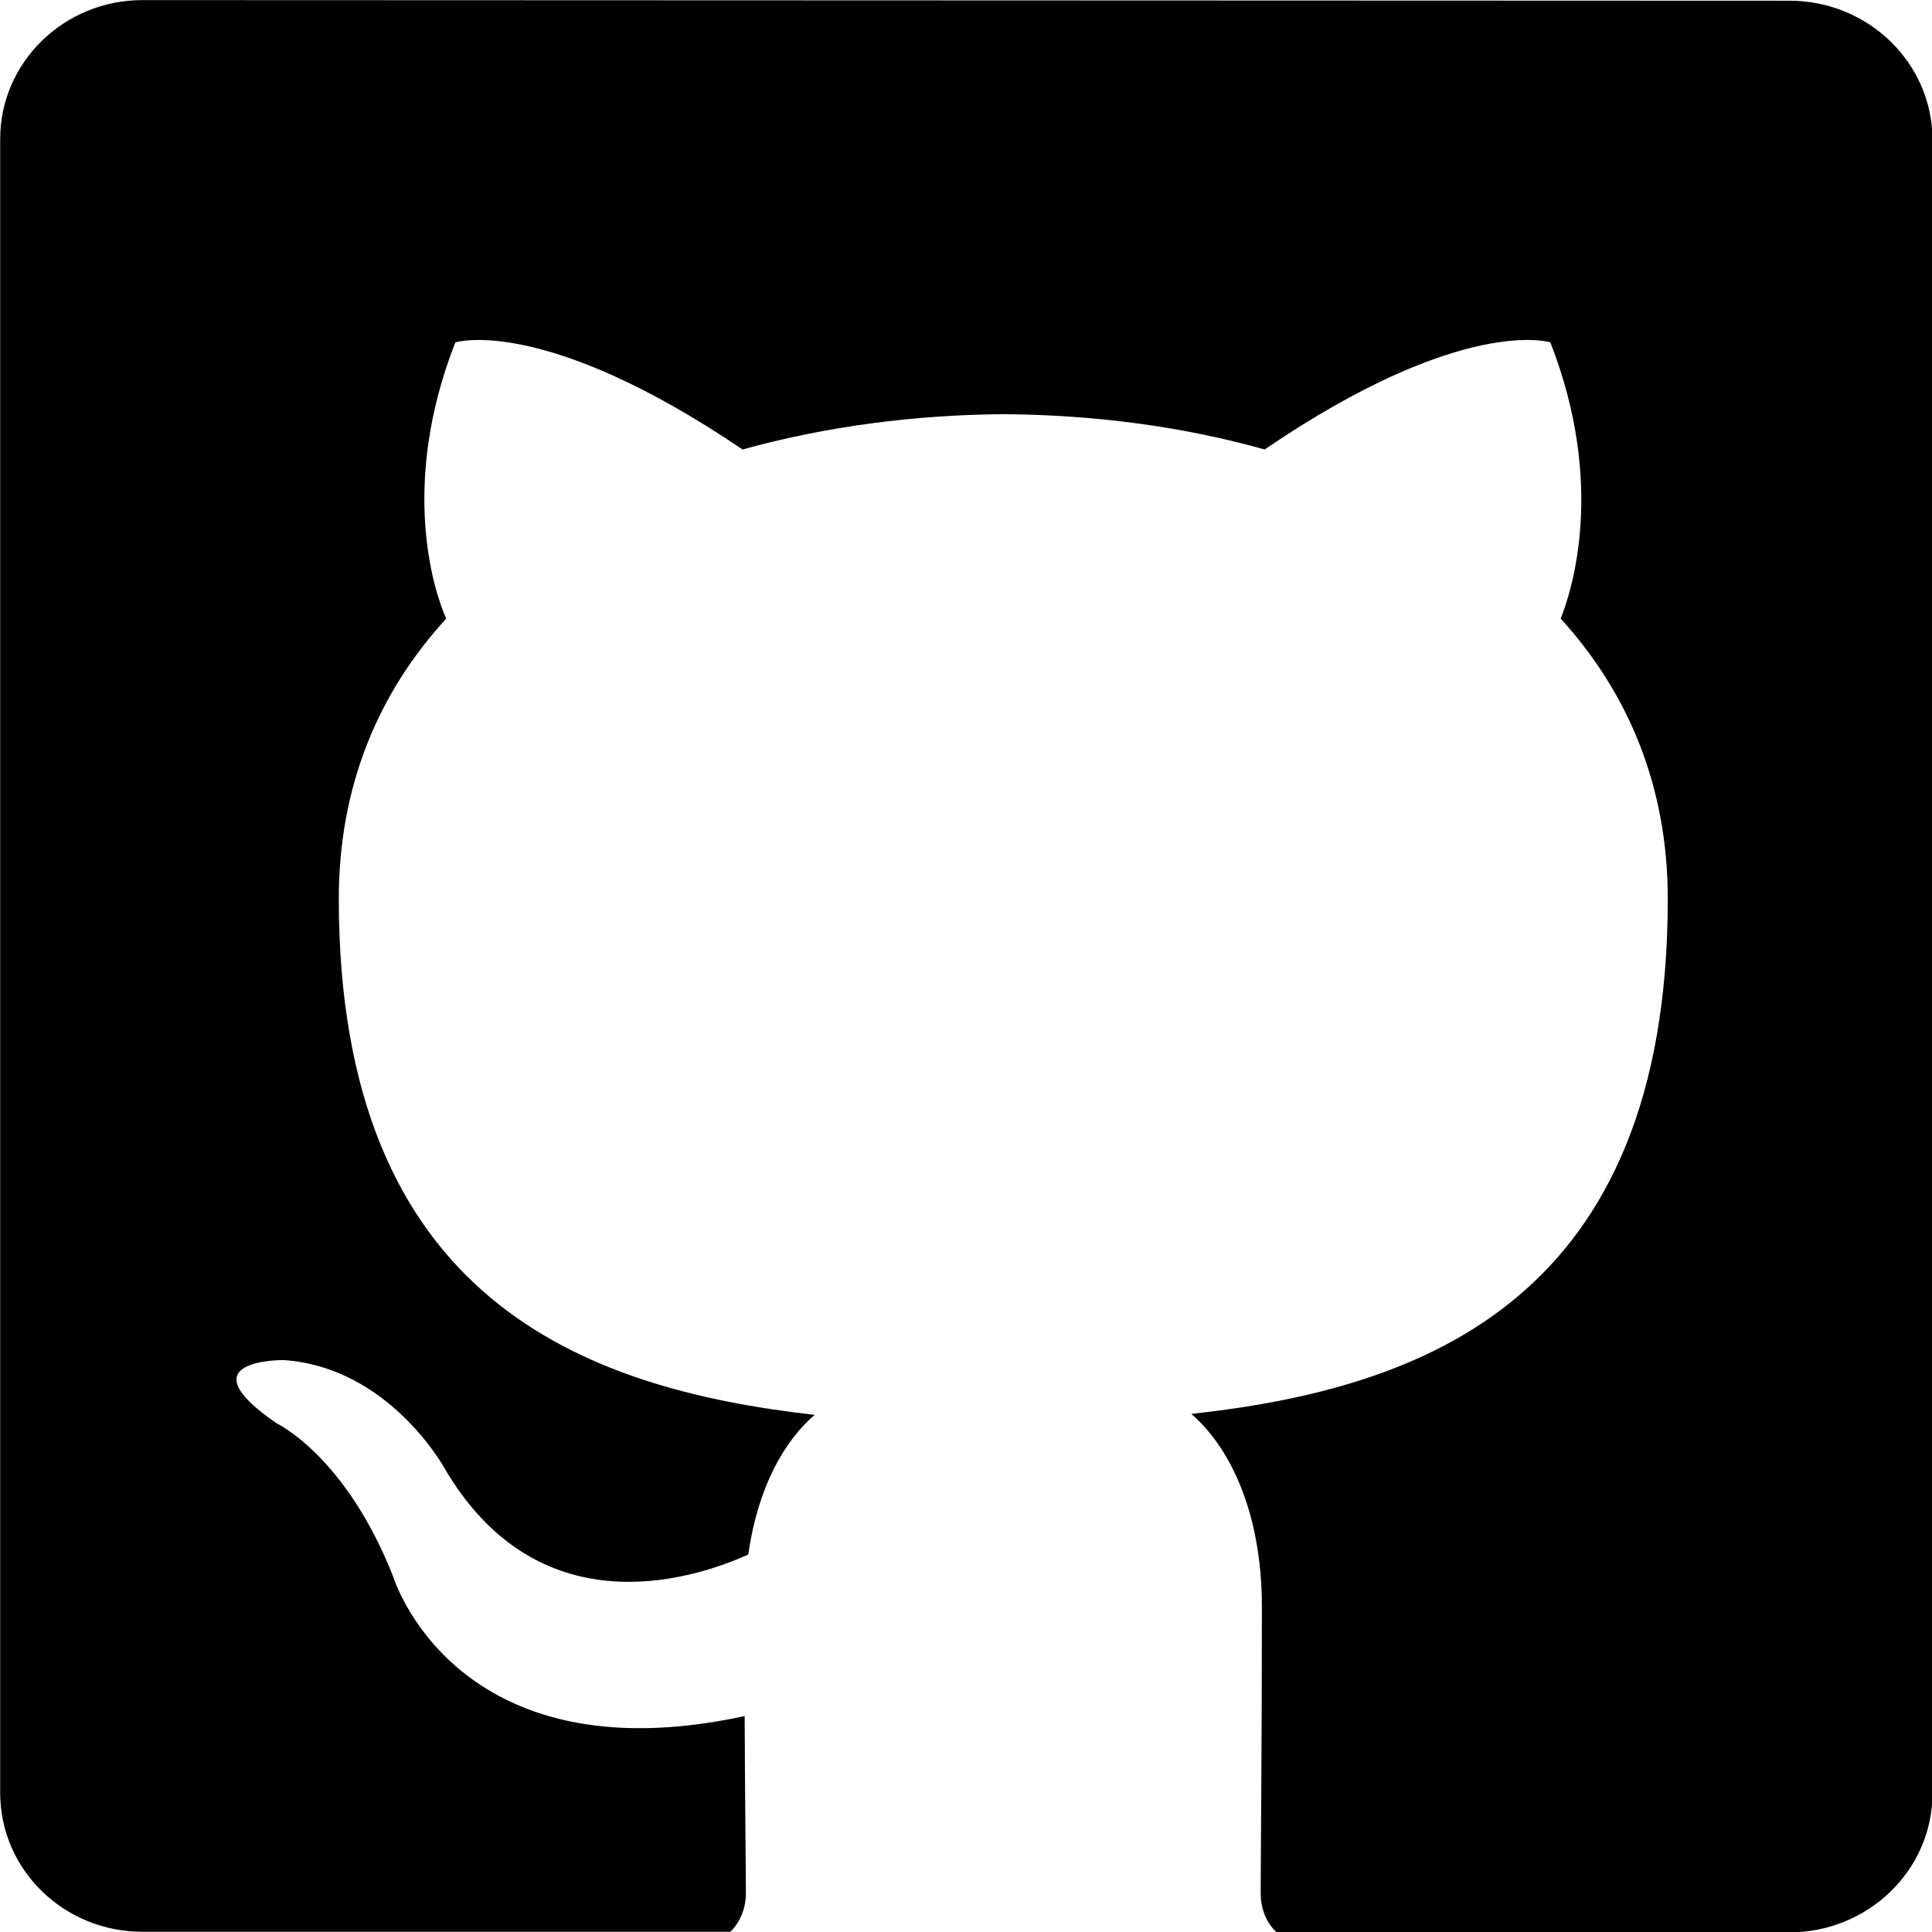
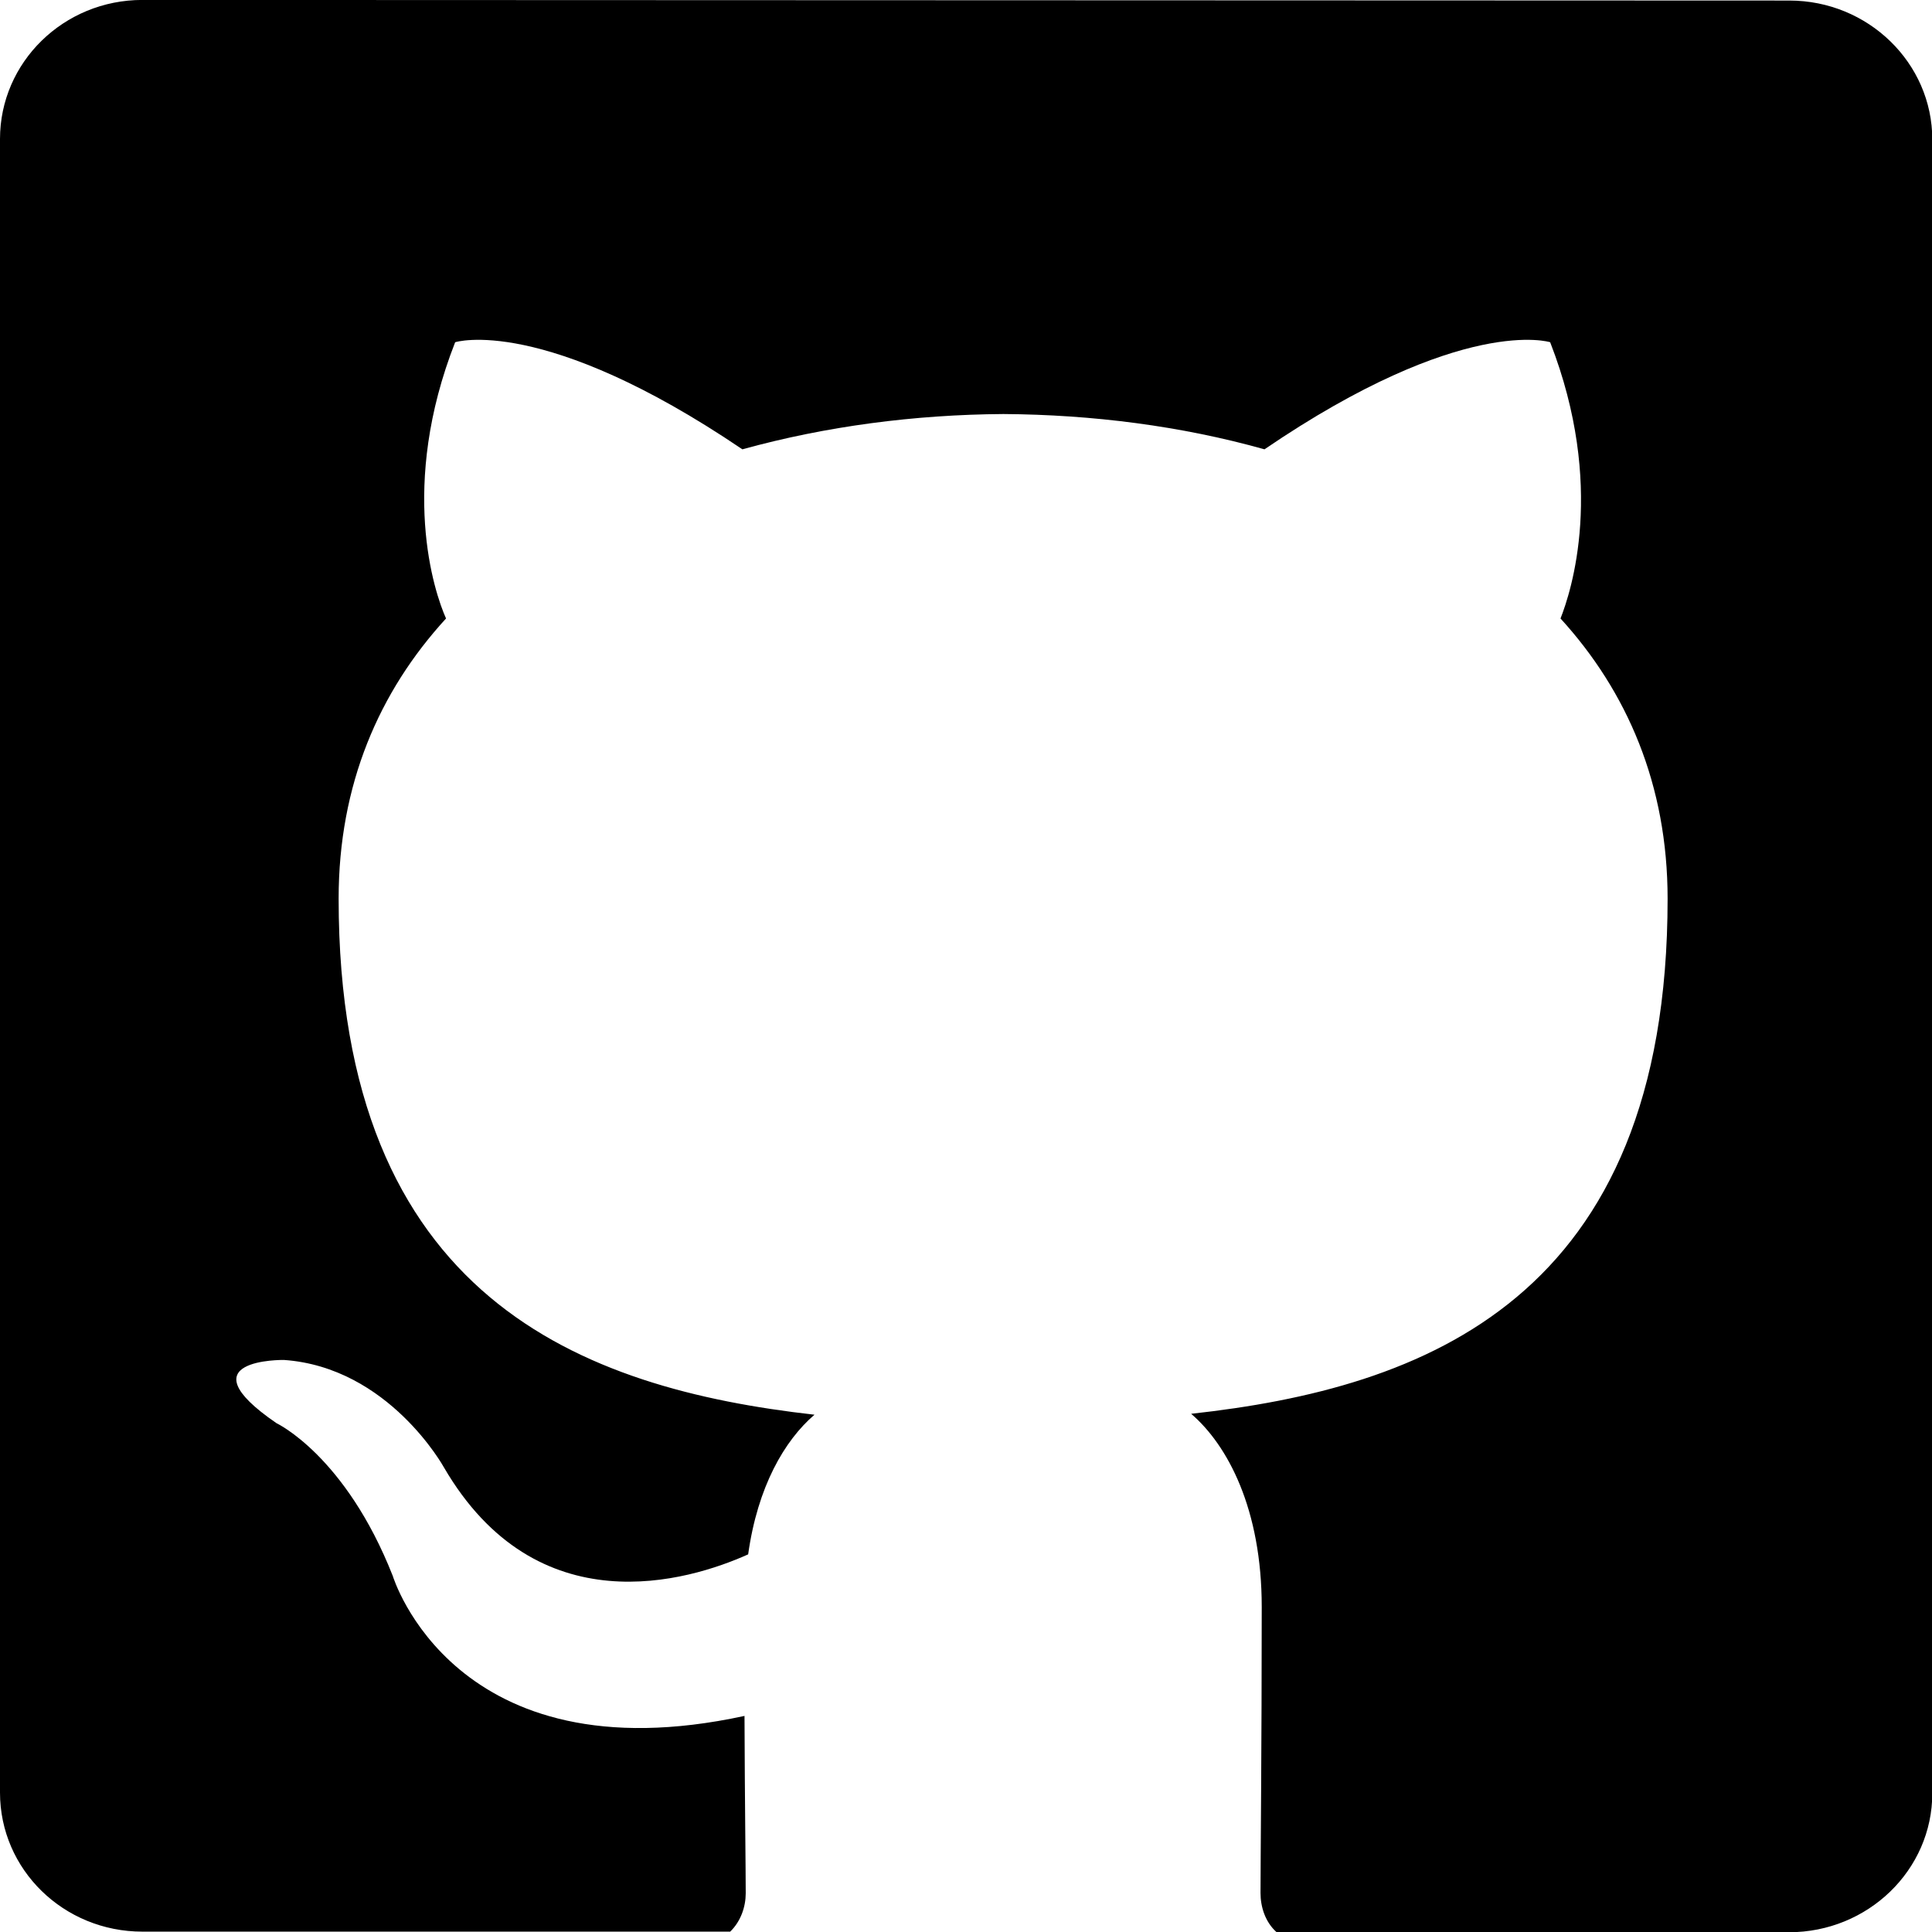
<svg xmlns="http://www.w3.org/2000/svg" width="6.35mm" height="6.35mm" viewBox="0 0 6.35 6.35" version="1.1" id="svg1107">
  <defs id="defs1101" />
-   <g id="layer1" transform="translate(-94.74444,-158.0607)">
-     <path style="stroke-width:0.265" d="m 95.213,158.061 c -0.259,0 -0.468,0.205 -0.468,0.457 v 5.435 c 0,0.253 0.209,0.457 0.468,0.457 h 1.932 c 0.035,-0.034 0.051,-0.082 0.051,-0.126 0,-0.082 -0.003,-0.297 -0.004,-0.583 -0.955,0.207 -1.156,-0.46 -1.156,-0.46 -0.156,-0.396 -0.382,-0.502 -0.382,-0.502 -0.311,-0.213 0.024,-0.208 0.024,-0.208 0.345,0.024 0.526,0.353 0.526,0.353 0.306,0.525 0.804,0.374 1,0.286 0.031,-0.222 0.119,-0.374 0.218,-0.459 -0.762,-0.086 -1.564,-0.381 -1.564,-1.696 0,-0.375 0.133,-0.681 0.353,-0.921 -0.039,-0.087 -0.155,-0.436 0.03,-0.908 0,0 0.288,-0.092 0.944,0.352 0.275,-0.076 0.566,-0.114 0.858,-0.116 0.292,0.002 0.584,0.039 0.858,0.116 0.652,-0.444 0.939,-0.352 0.939,-0.352 0.185,0.473 0.068,0.822 0.034,0.908 0.219,0.24 0.352,0.547 0.352,0.921 0,1.319 -0.802,1.609 -1.566,1.693 0.12,0.103 0.232,0.313 0.232,0.635 0,0.459 -0.004,0.828 -0.004,0.94 0,0.045 0.015,0.095 0.053,0.129 h 1.684 c 0.259,0 0.471,-0.204 0.471,-0.457 v -5.435 c 0,-0.252 -0.211,-0.457 -0.47,-0.457 z" id="path983-2-6-1-3-4" />
+   <g id="layer1" transform="translate(-93.353,-157.3732)">
+     <path style="stroke-width:0.265" d="m 93.821,157.373 c -0.259,0 -0.468,0.205 -0.468,0.457 v 5.435 c 0,0.253 0.209,0.457 0.468,0.457 h 1.932 c 0.035,-0.034 0.051,-0.082 0.051,-0.126 0,-0.082 -0.003,-0.297 -0.004,-0.583 -0.955,0.207 -1.156,-0.46 -1.156,-0.46 -0.156,-0.396 -0.382,-0.502 -0.382,-0.502 -0.311,-0.213 0.024,-0.208 0.024,-0.208 0.345,0.024 0.526,0.353 0.526,0.353 0.306,0.525 0.804,0.374 1,0.286 0.031,-0.222 0.119,-0.374 0.218,-0.459 -0.762,-0.086 -1.564,-0.381 -1.564,-1.696 0,-0.375 0.133,-0.681 0.353,-0.921 -0.039,-0.087 -0.155,-0.436 0.03,-0.908 0,0 0.288,-0.092 0.944,0.352 0.275,-0.076 0.566,-0.114 0.858,-0.116 0.292,0.002 0.584,0.039 0.858,0.116 0.652,-0.444 0.939,-0.352 0.939,-0.352 0.184,0.473 0.068,0.822 0.034,0.908 0.219,0.24 0.352,0.547 0.352,0.921 0,1.319 -0.802,1.609 -1.566,1.693 0.12,0.103 0.232,0.313 0.232,0.635 0,0.459 -0.004,0.828 -0.004,0.94 0,0.045 0.015,0.095 0.053,0.129 h 1.684 c 0.259,0 0.471,-0.204 0.471,-0.457 v -5.435 c 1e-5,-0.252 -0.211,-0.457 -0.47,-0.457 z" id="path983-2-6-1-3-4" />
  </g>
</svg>
